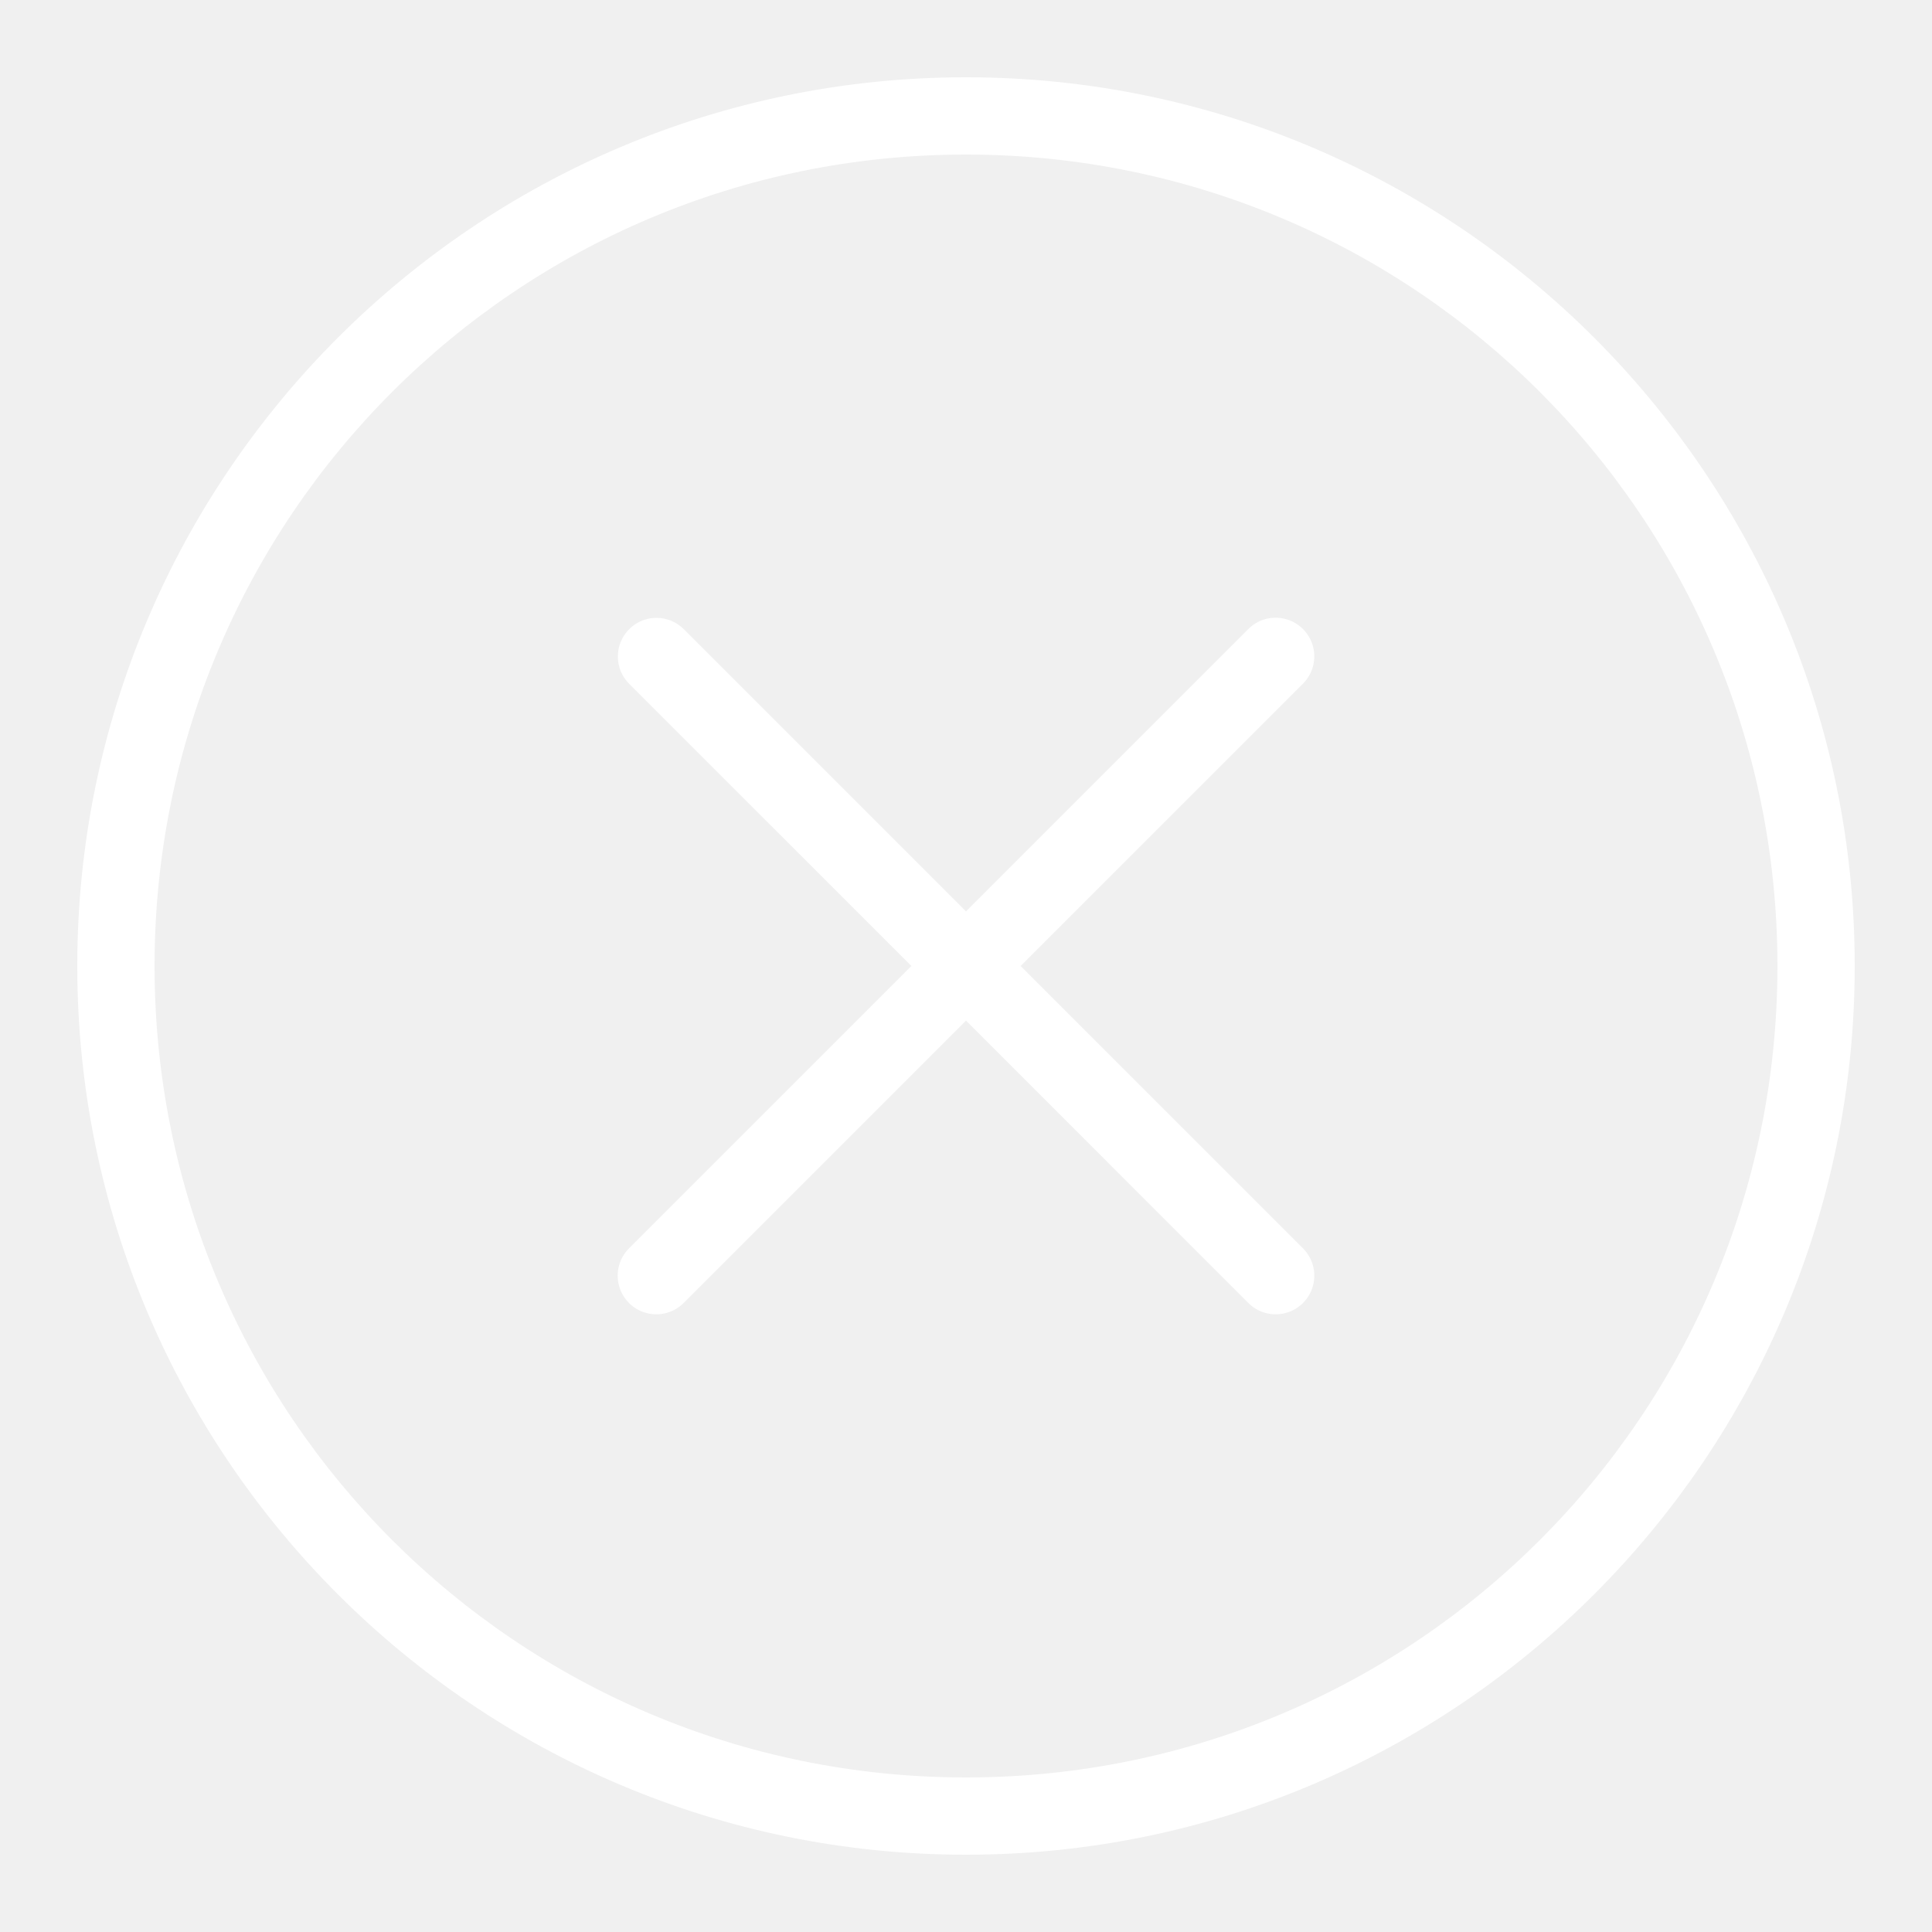
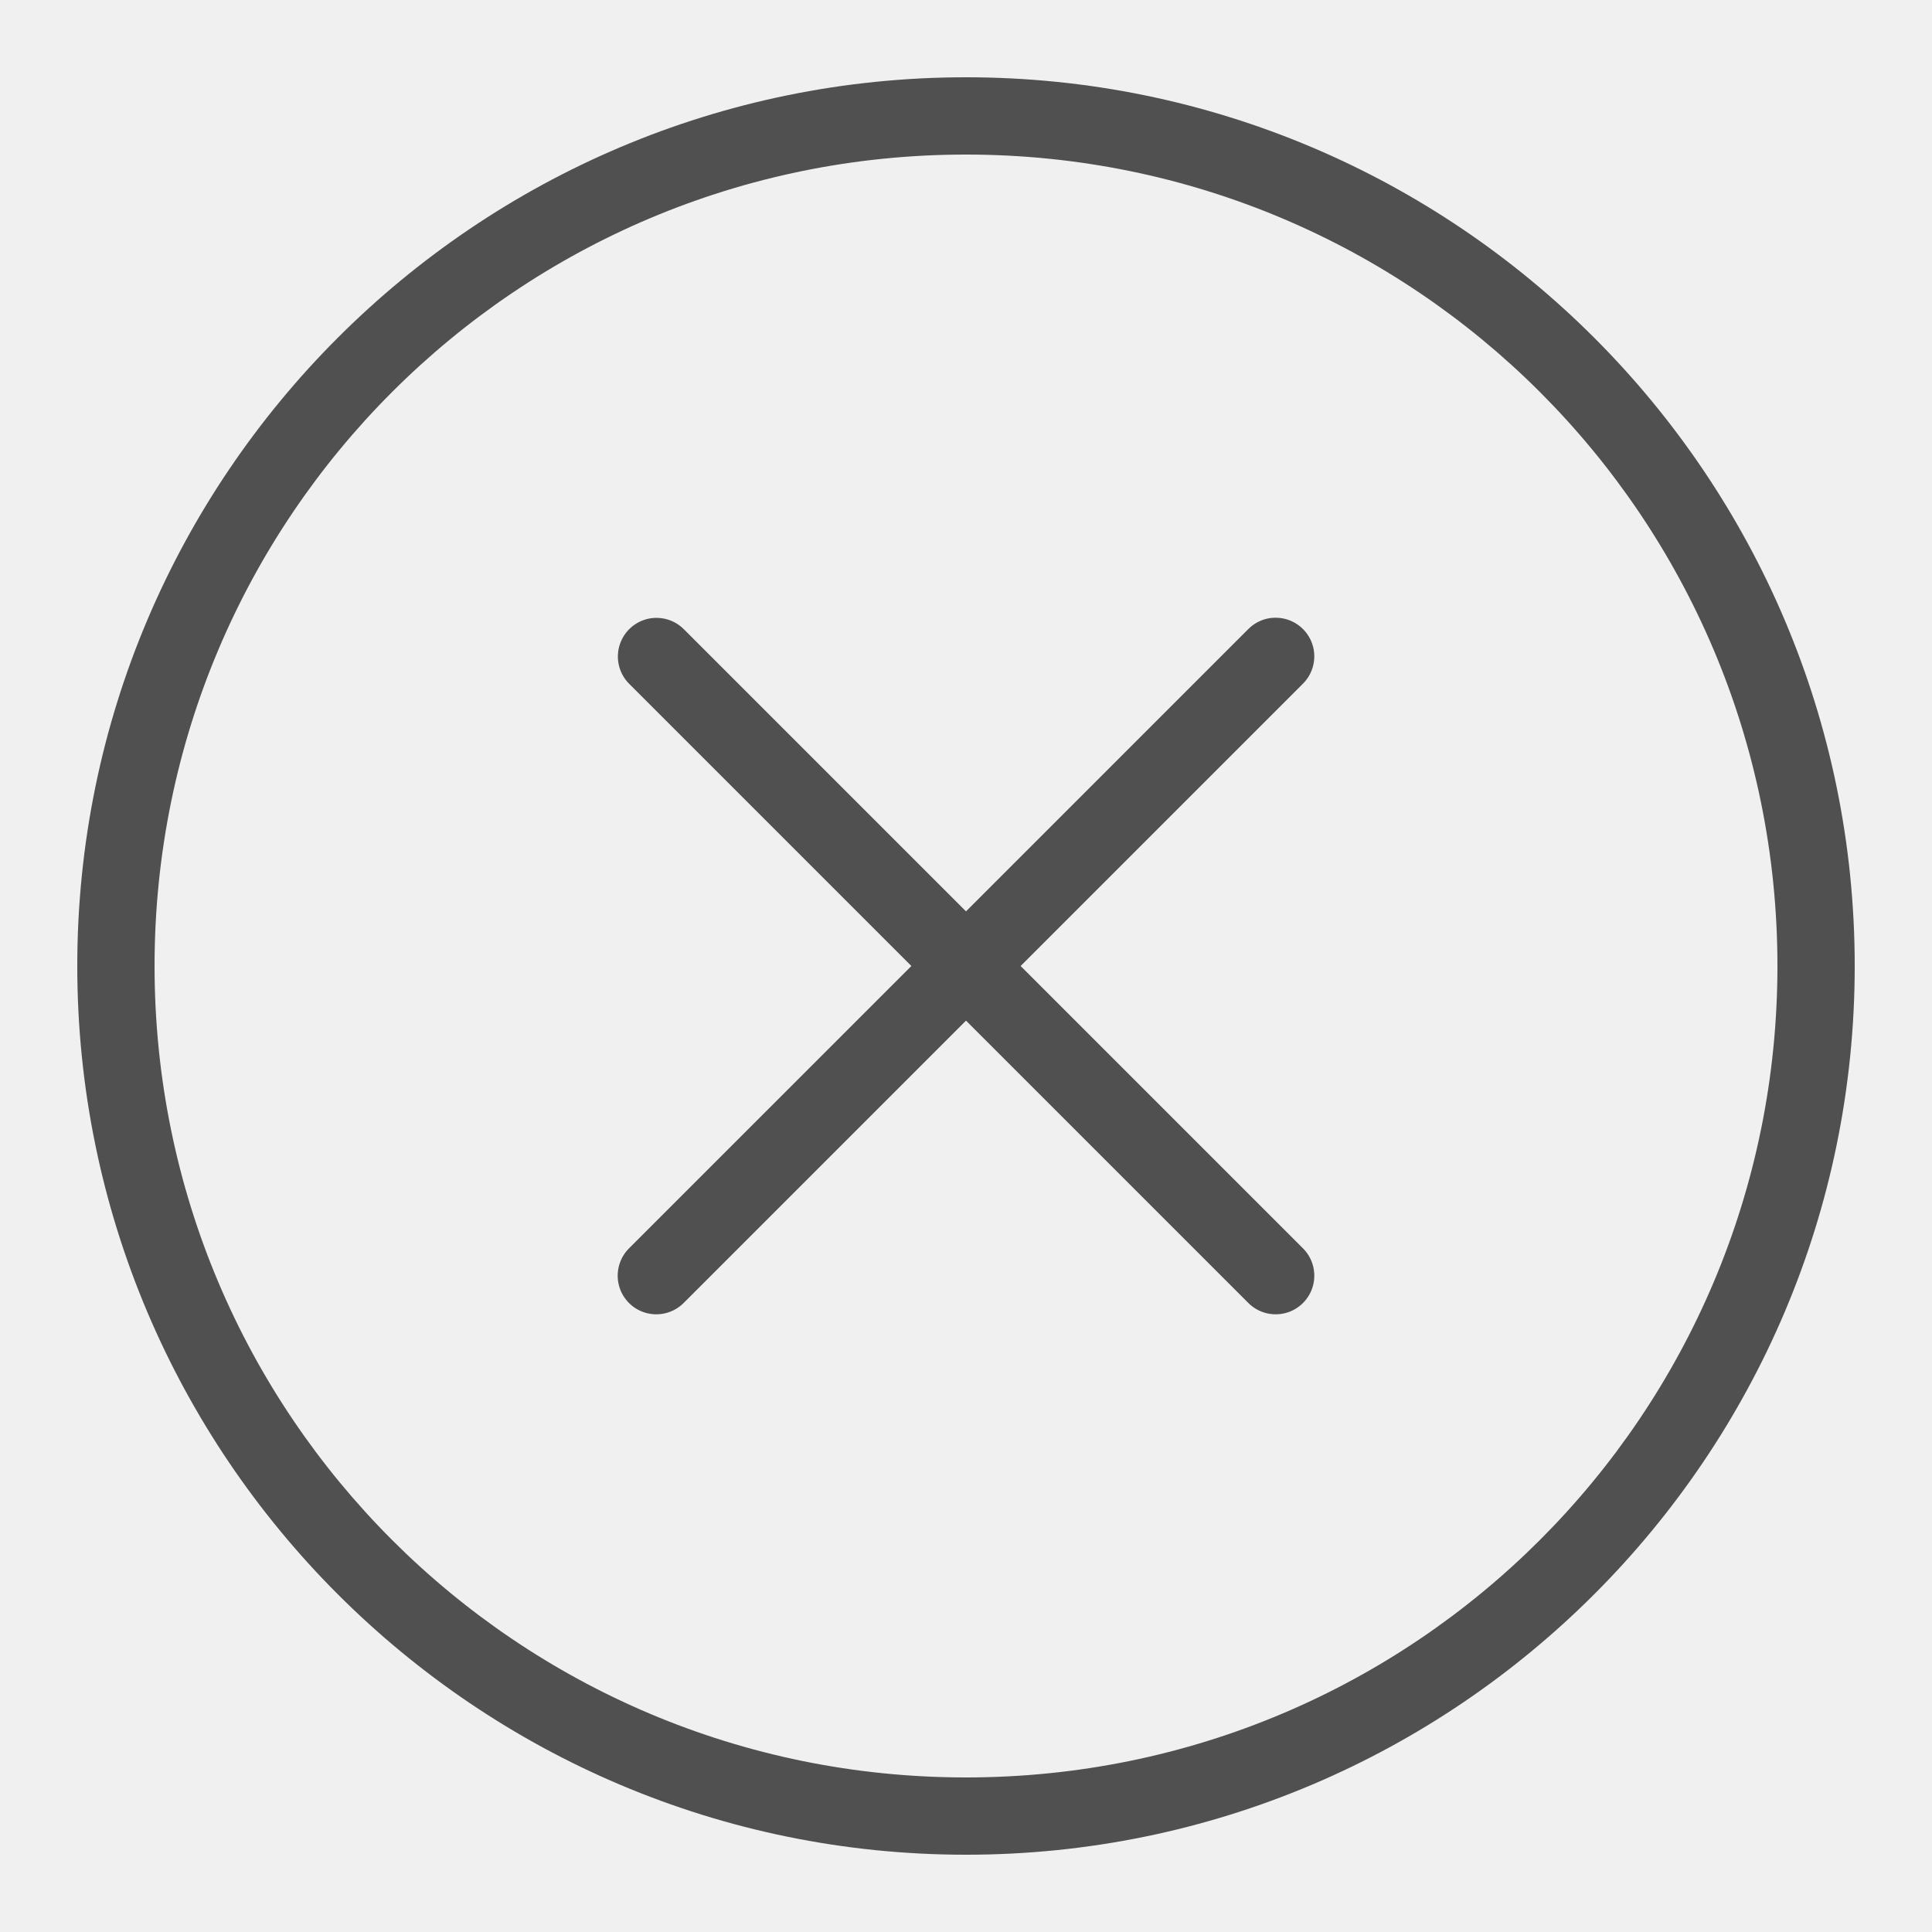
- <svg xmlns="http://www.w3.org/2000/svg" viewBox="0,0,256,256" width="50px" height="50px" fill-rule="nonzero">
-   <g fill="#ffffff" fill-rule="nonzero" stroke="none" stroke-width="1" stroke-linecap="butt" stroke-linejoin="miter" stroke-miterlimit="10" stroke-dasharray="" stroke-dashoffset="0" font-family="none" font-weight="none" font-size="none" text-anchor="none" style="mix-blend-mode: normal">
+ <svg xmlns="http://www.w3.org/2000/svg" viewBox="0,0,256,256" width="20px" height="20px" fill-rule="nonzero">
+   <g fill="#515050" fill-rule="nonzero" stroke="none" stroke-width="1" stroke-linecap="butt" stroke-linejoin="miter" stroke-miterlimit="10" stroke-dasharray="" stroke-dashoffset="0" font-family="none" font-weight="none" font-size="none" text-anchor="none" style="mix-blend-mode: normal">
    <g transform="scale(5.12,5.12)">
      <path d="M25,2c-12.69,0 -23,10.31 -23,23c0,12.69 10.31,23 23,23c12.69,0 23,-10.31 23,-23c0,-12.69 -10.31,-23 -23,-23zM25,4c11.61,0 21,9.39 21,21c0,11.61 -9.39,21 -21,21c-11.61,0 -21,-9.39 -21,-21c0,-11.61 9.39,-21 21,-21zM32.99,15.986c-0.264,0.006 -0.514,0.116 -0.697,0.307l-7.293,7.293l-7.293,-7.293c-0.188,-0.194 -0.447,-0.303 -0.717,-0.303c-0.407,0 -0.773,0.247 -0.926,0.624c-0.153,0.377 -0.063,0.809 0.229,1.093l7.293,7.293l-7.293,7.293c-0.261,0.251 -0.366,0.623 -0.275,0.974c0.091,0.35 0.365,0.624 0.715,0.715c0.35,0.091 0.723,-0.014 0.974,-0.275l7.293,-7.293l7.293,7.293c0.251,0.261 0.623,0.366 0.974,0.275c0.35,-0.091 0.624,-0.365 0.715,-0.715c0.091,-0.35 -0.014,-0.723 -0.275,-0.974l-7.293,-7.293l7.293,-7.293c0.297,-0.286 0.389,-0.725 0.23,-1.105c-0.159,-0.381 -0.535,-0.625 -0.947,-0.615z" />
    </g>
  </g>
</svg>
